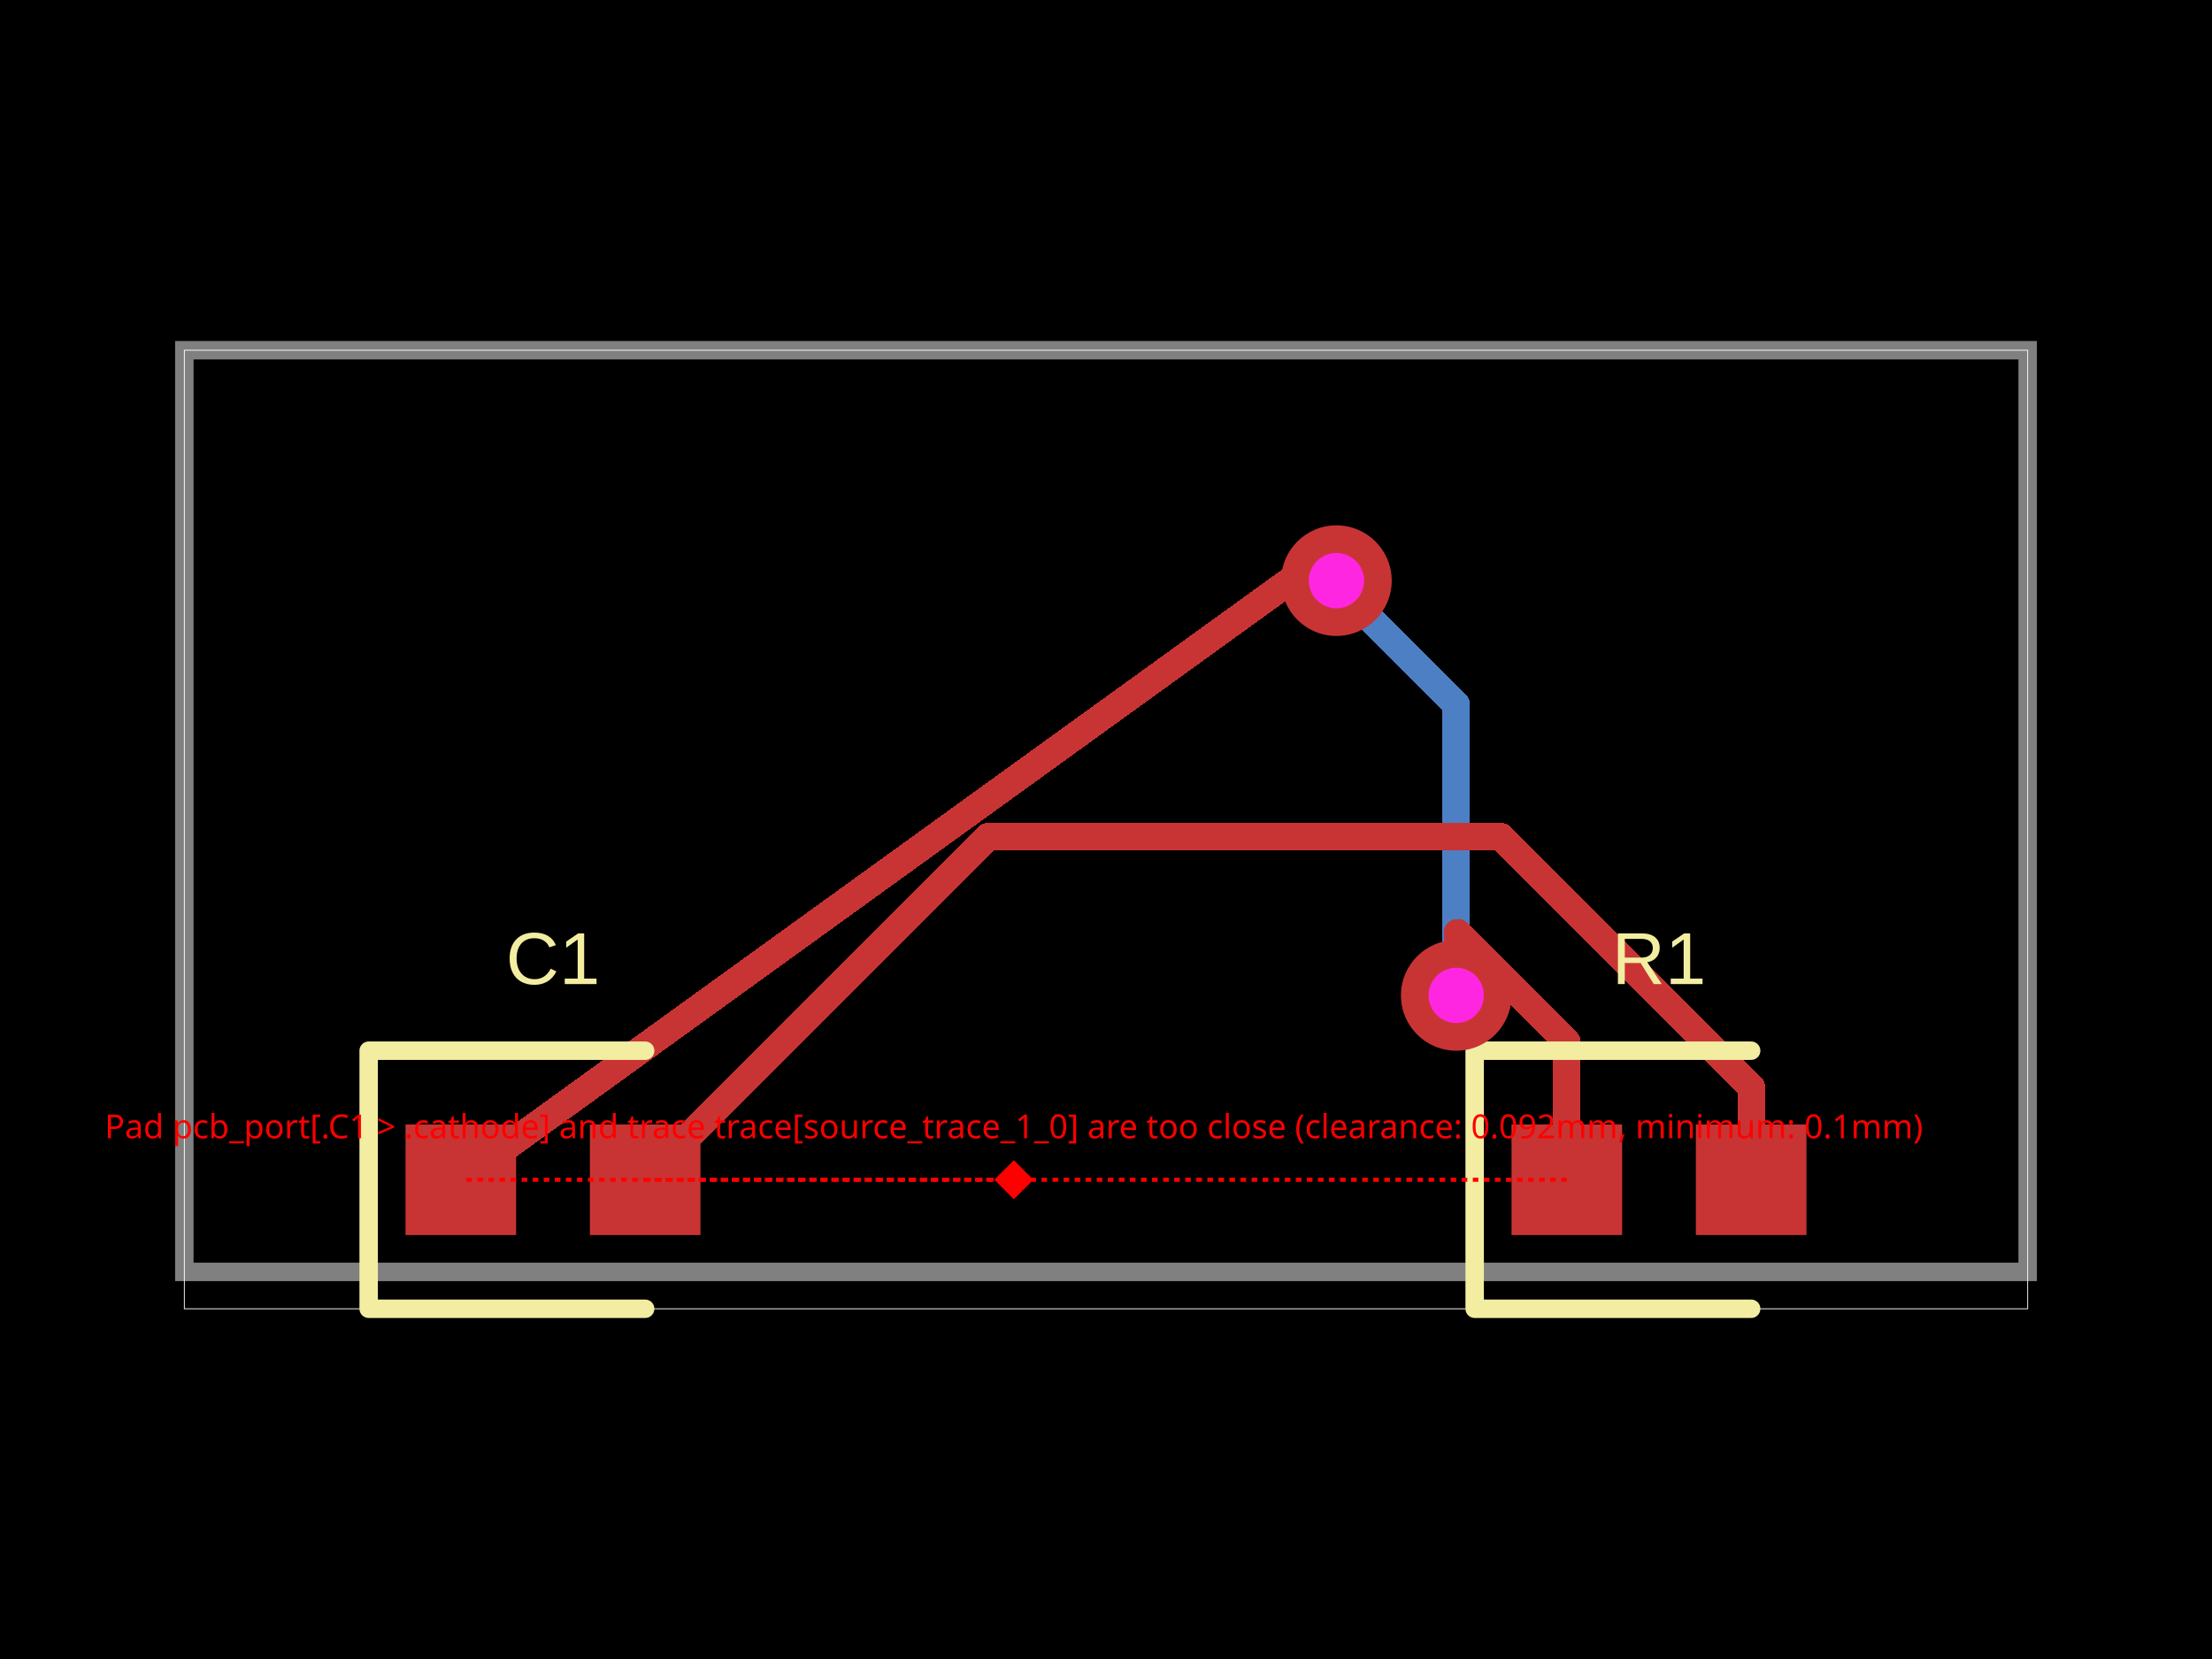
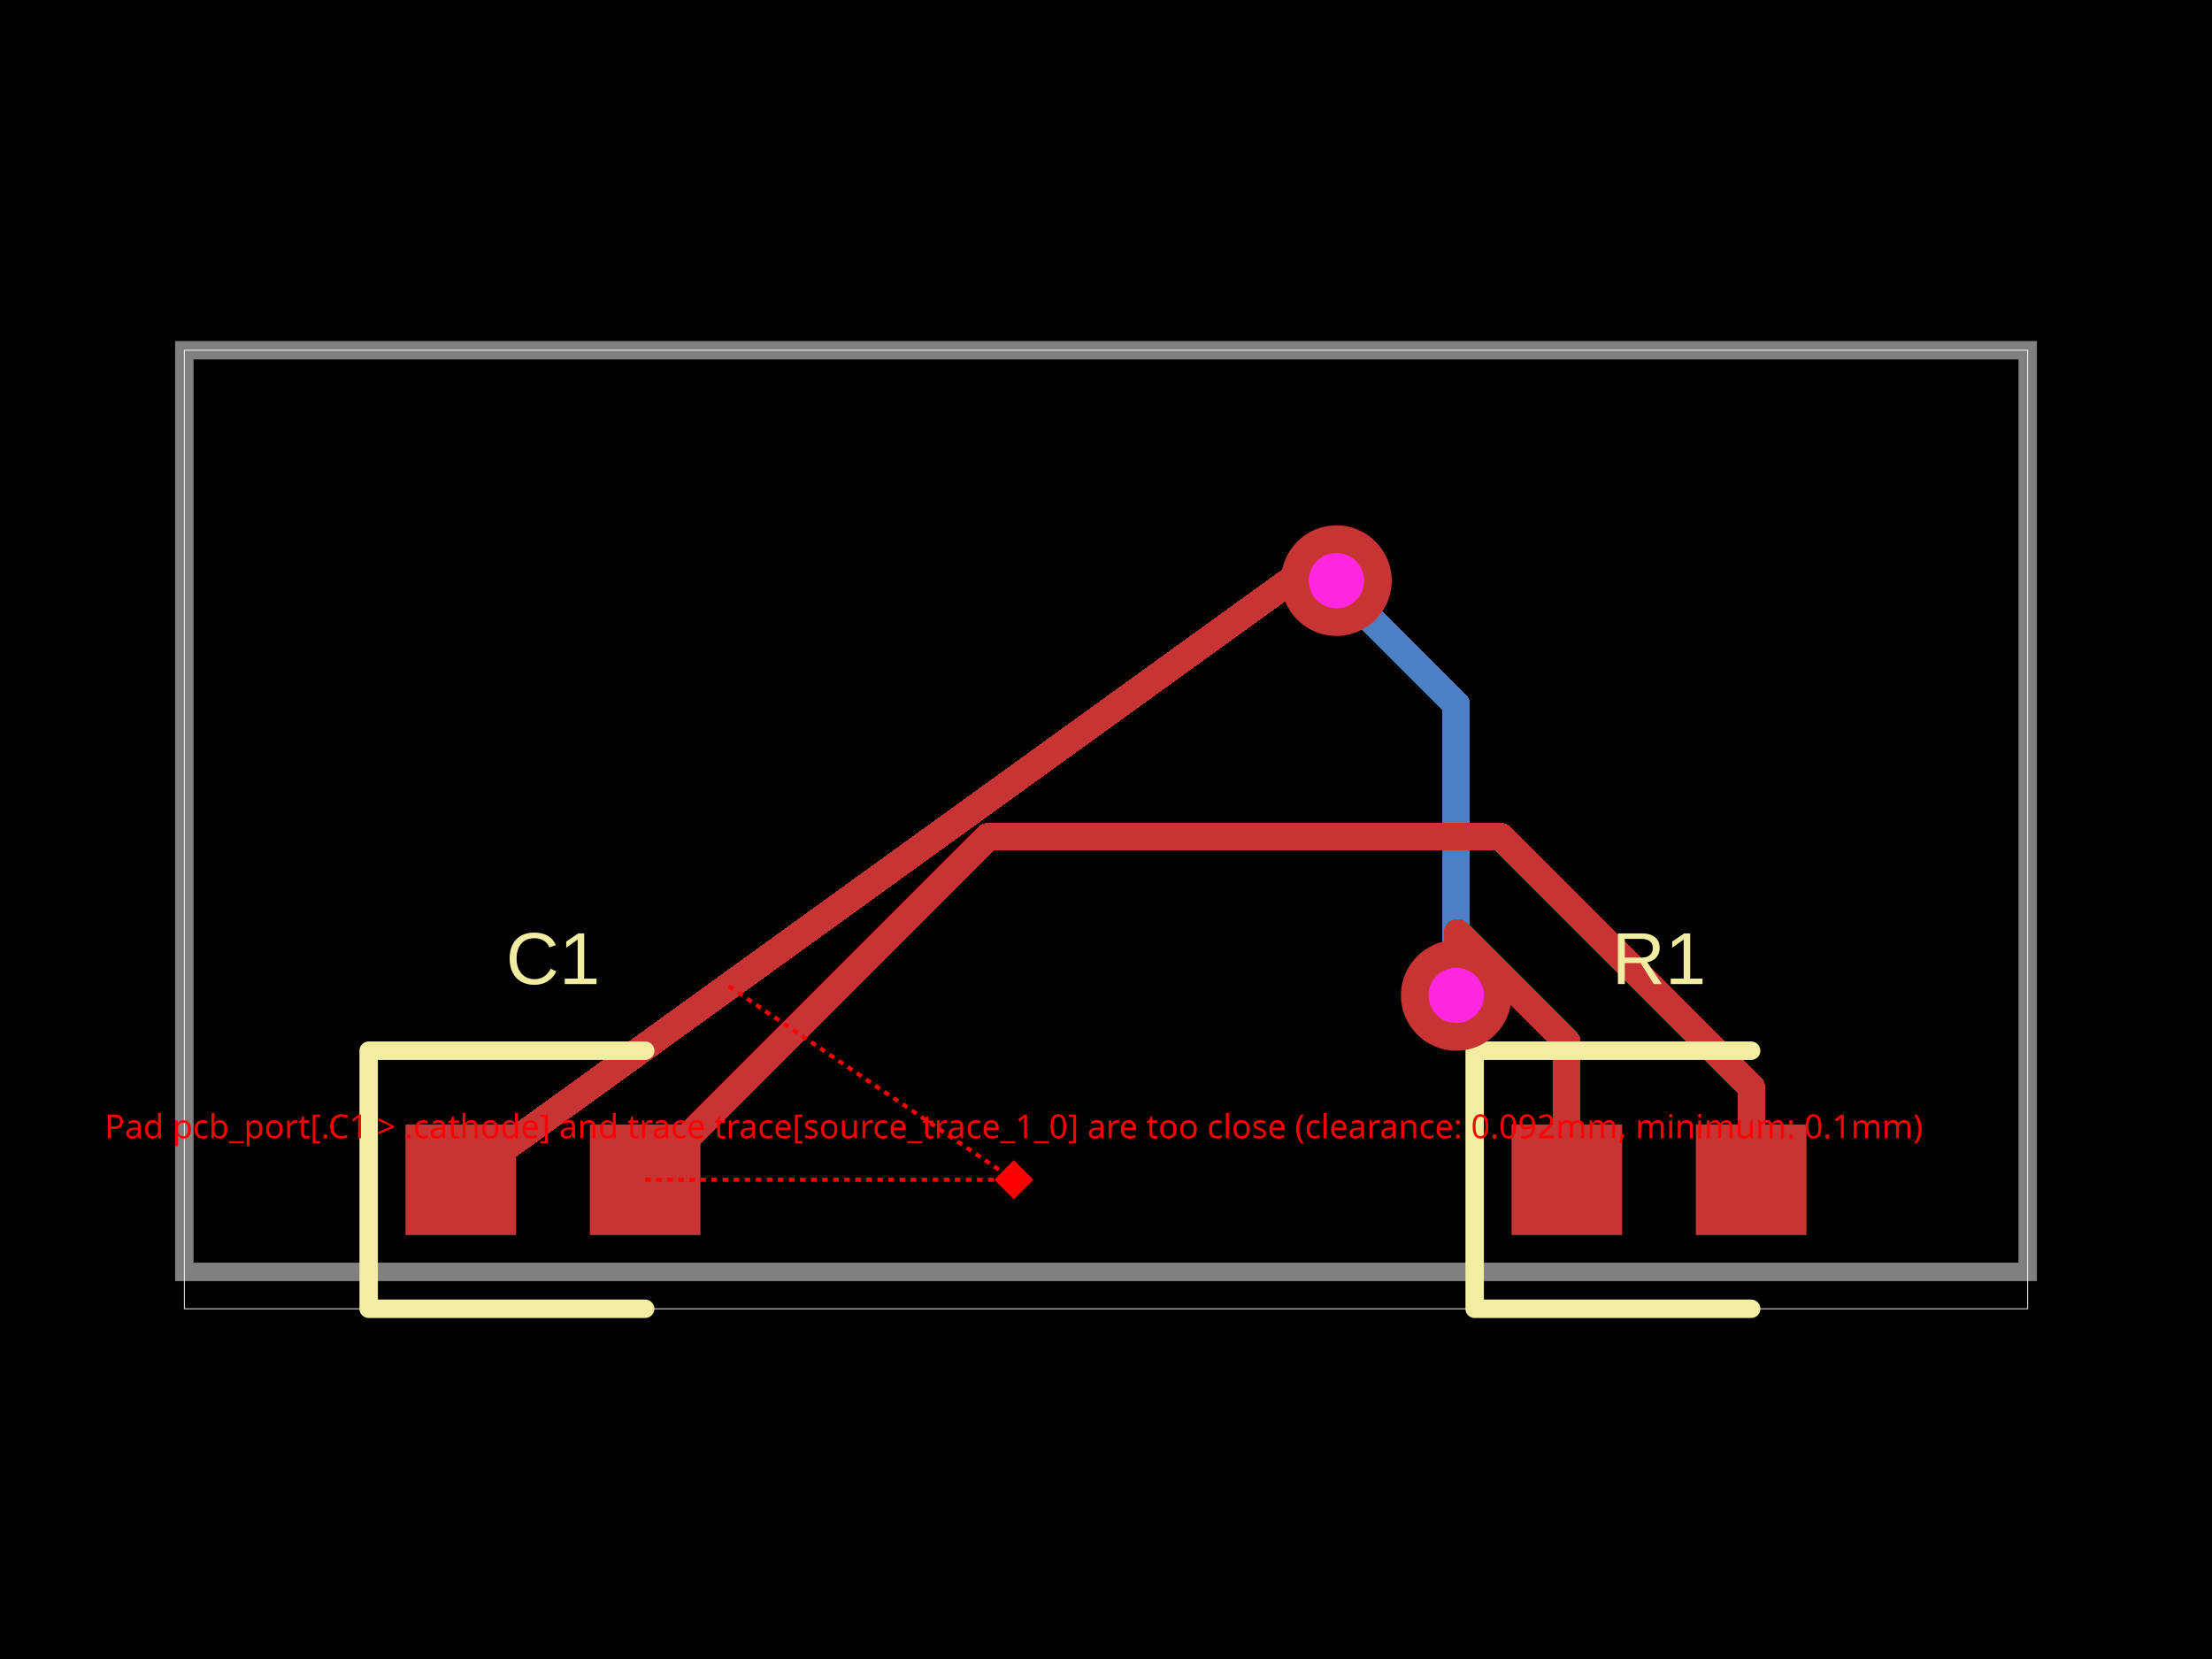
<svg xmlns="http://www.w3.org/2000/svg" width="800" height="600" data-software-used-string="@tscircuit/core@0.0.380">
  <style />
  <rect class="boundary" x="0" y="0" fill="#000" width="800" height="600" data-type="pcb_background" data-pcb-layer="global" />
  <rect class="pcb-boundary" fill="none" stroke="#fff" stroke-width="0.3" x="66.667" y="126.667" width="666.667" height="346.667" data-type="pcb_boundary" data-pcb-layer="global" />
  <path class="pcb-board" d="M 66.667 460 L 733.333 460 L 733.333 126.667 L 66.667 126.667 Z" fill="none" stroke="rgba(255, 255, 255, 0.5)" stroke-width="6.667" data-type="pcb_board" data-pcb-layer="board" />
  <path class="pcb-trace" stroke="rgb(77, 127, 196)" fill="none" d="M 526.667 360 L 526.667 254.8" stroke-width="10" stroke-linecap="round" stroke-linejoin="round" shape-rendering="crispEdges" data-type="pcb_trace" data-pcb-layer="bottom" />
  <path class="pcb-trace" stroke="rgb(77, 127, 196)" fill="none" d="M 526.667 254.8 L 484.8 212.934" stroke-width="10" stroke-linecap="round" stroke-linejoin="round" shape-rendering="crispEdges" data-type="pcb_trace" data-pcb-layer="bottom" />
  <path class="pcb-trace" stroke="rgb(77, 127, 196)" fill="none" d="M 484.8 212.934 L 483.333 210" stroke-width="10" stroke-linecap="round" stroke-linejoin="round" shape-rendering="crispEdges" data-type="pcb_trace" data-pcb-layer="bottom" />
  <rect class="pcb-pad" fill="rgb(200, 52, 52)" x="546.667" y="406.667" width="40" height="40" data-type="pcb_smtpad" data-pcb-layer="top" data-pad-name="R1.pin1" />
  <rect class="pcb-pad" fill="rgb(200, 52, 52)" x="613.333" y="406.667" width="40" height="40" data-type="pcb_smtpad" data-pcb-layer="top" data-pad-name="R1.pin2" />
  <rect class="pcb-pad" fill="rgb(200, 52, 52)" x="146.667" y="406.667" width="40" height="40" data-type="pcb_smtpad" data-pcb-layer="top" data-pad-name="C1.pin1" />
  <rect class="pcb-pad" fill="rgb(200, 52, 52)" x="213.333" y="406.667" width="40" height="40" data-type="pcb_smtpad" data-pcb-layer="top" data-pad-name="C1.pin2" />
  <path class="pcb-trace" stroke="rgb(200, 52, 52)" fill="none" d="M 566.667 426.667 L 566.667 376.841" stroke-width="10" stroke-linecap="round" stroke-linejoin="round" shape-rendering="crispEdges" data-type="pcb_trace" data-pcb-layer="top" />
  <path class="pcb-trace" stroke="rgb(200, 52, 52)" fill="none" d="M 566.667 376.841 L 527.161 337.335" stroke-width="10" stroke-linecap="round" stroke-linejoin="round" shape-rendering="crispEdges" data-type="pcb_trace" data-pcb-layer="top" />
  <path class="pcb-trace" stroke="rgb(200, 52, 52)" fill="none" d="M 527.161 337.335 L 526.667 360" stroke-width="10" stroke-linecap="round" stroke-linejoin="round" shape-rendering="crispEdges" data-type="pcb_trace" data-pcb-layer="top" />
  <path class="pcb-trace" stroke="rgb(200, 52, 52)" fill="none" d="M 483.333 210 L 466.667 210" stroke-width="10" stroke-linecap="round" stroke-linejoin="round" shape-rendering="crispEdges" data-type="pcb_trace" data-pcb-layer="top" />
  <path class="pcb-trace" stroke="rgb(200, 52, 52)" fill="none" d="M 466.667 210 L 166.667 426.667" stroke-width="10" stroke-linecap="round" stroke-linejoin="round" shape-rendering="crispEdges" data-type="pcb_trace" data-pcb-layer="top" />
  <path class="pcb-trace" stroke="rgb(200, 52, 52)" fill="none" d="M 633.333 426.667 L 633.333 393.044" stroke-width="10" stroke-linecap="round" stroke-linejoin="round" shape-rendering="crispEdges" data-type="pcb_trace" data-pcb-layer="top" />
  <path class="pcb-trace" stroke="rgb(200, 52, 52)" fill="none" d="M 633.333 393.044 L 542.892 302.603" stroke-width="10" stroke-linecap="round" stroke-linejoin="round" shape-rendering="crispEdges" data-type="pcb_trace" data-pcb-layer="top" />
  <path class="pcb-trace" stroke="rgb(200, 52, 52)" fill="none" d="M 542.892 302.603 L 357.397 302.603" stroke-width="10" stroke-linecap="round" stroke-linejoin="round" shape-rendering="crispEdges" data-type="pcb_trace" data-pcb-layer="top" />
  <path class="pcb-trace" stroke="rgb(200, 52, 52)" fill="none" d="M 357.397 302.603 L 233.333 426.667" stroke-width="10" stroke-linecap="round" stroke-linejoin="round" shape-rendering="crispEdges" data-type="pcb_trace" data-pcb-layer="top" />
  <path class="pcb-silkscreen pcb-silkscreen-top" d="M 633.333 380 L 533.333 380 L 533.333 473.333 L 633.333 473.333" fill="none" stroke="#f2eda1" stroke-width="6.667" stroke-linecap="round" stroke-linejoin="round" data-pcb-component-id="pcb_component_0" data-pcb-silkscreen-path-id="pcb_silkscreen_path_0" data-type="pcb_silkscreen_path" data-pcb-layer="top" />
  <text x="0" y="0" dx="0" dy="0" fill="#f2eda1" font-family="Arial, sans-serif" font-size="26.667" text-anchor="middle" dominant-baseline="central" transform="matrix(1,0,0,1,600,346.6667)" class="pcb-silkscreen-text pcb-silkscreen-top" data-pcb-silkscreen-text-id="pcb_silkscreen_text_0" stroke="none" data-type="pcb_silkscreen_text" data-pcb-layer="top">R1</text>
  <path class="pcb-silkscreen pcb-silkscreen-top" d="M 233.333 380 L 133.333 380 L 133.333 473.333 L 233.333 473.333" fill="none" stroke="#f2eda1" stroke-width="6.667" stroke-linecap="round" stroke-linejoin="round" data-pcb-component-id="pcb_component_1" data-pcb-silkscreen-path-id="pcb_silkscreen_path_1" data-type="pcb_silkscreen_path" data-pcb-layer="top" />
  <text x="0" y="0" dx="0" dy="0" fill="#f2eda1" font-family="Arial, sans-serif" font-size="26.667" text-anchor="middle" dominant-baseline="central" transform="matrix(1,0,0,1,200,346.6667)" class="pcb-silkscreen-text pcb-silkscreen-top" data-pcb-silkscreen-text-id="pcb_silkscreen_text_1" stroke="none" data-type="pcb_silkscreen_text" data-pcb-layer="top">C1</text>
  <g data-type="pcb_via" data-pcb-layer="through">
    <circle class="pcb-hole-outer" fill="rgb(200, 52, 52)" cx="526.667" cy="360" r="20" data-type="pcb_via" data-pcb-layer="top" />
    <circle class="pcb-hole-inner" fill="#FF26E2" cx="526.667" cy="360" r="10" data-type="pcb_via" data-pcb-layer="drill" />
  </g>
  <g data-type="pcb_via" data-pcb-layer="through">
    <circle class="pcb-hole-outer" fill="rgb(200, 52, 52)" cx="483.333" cy="210" r="20" data-type="pcb_via" data-pcb-layer="top" />
    <circle class="pcb-hole-inner" fill="#FF26E2" cx="483.333" cy="210" r="10" data-type="pcb_via" data-pcb-layer="drill" />
  </g>
-   <line x1="566.667" y1="426.667" x2="366.667" y2="426.667" stroke="red" stroke-width="1.5" stroke-dasharray="2,2" data-error-reference="trace-start" data-type="pcb_pad_trace_clearance_error" data-pcb-layer="overlay" />
-   <line x1="366.667" y1="426.667" x2="166.667" y2="426.667" stroke="red" stroke-width="1.5" stroke-dasharray="2,2" data-error-reference="trace-end" data-type="pcb_pad_trace_clearance_error" data-pcb-layer="overlay" />
  <line x1="233.333" y1="426.667" x2="366.667" y2="426.667" stroke="red" stroke-width="1.5" stroke-dasharray="2,2" data-error-reference="obstacle" data-type="pcb_pad_trace_clearance_error" data-pcb-layer="overlay" />
+   <line x1="263.573" y1="356.678" x2="366.667" y2="426.667" stroke="red" stroke-width="1.5" stroke-dasharray="2,2" data-error-reference="trace-segment" data-type="pcb_pad_trace_clearance_error" data-pcb-layer="overlay" />
  <rect x="361.667" y="421.667" width="10" height="10" fill="red" transform="rotate(45 366.6667 426.6667)" data-type="pcb_pad_trace_clearance_error" data-pcb-layer="overlay" />
  <text x="366.667" y="411.667" fill="red" font-family="sans-serif" font-size="12" text-anchor="middle" data-type="pcb_pad_trace_clearance_error" data-pcb-layer="overlay">Pad pcb_port[.C1 &gt; .cathode] and trace trace[source_trace_1_0] are too close (clearance: 0.092mm, minimum: 0.1mm)</text>
</svg>
